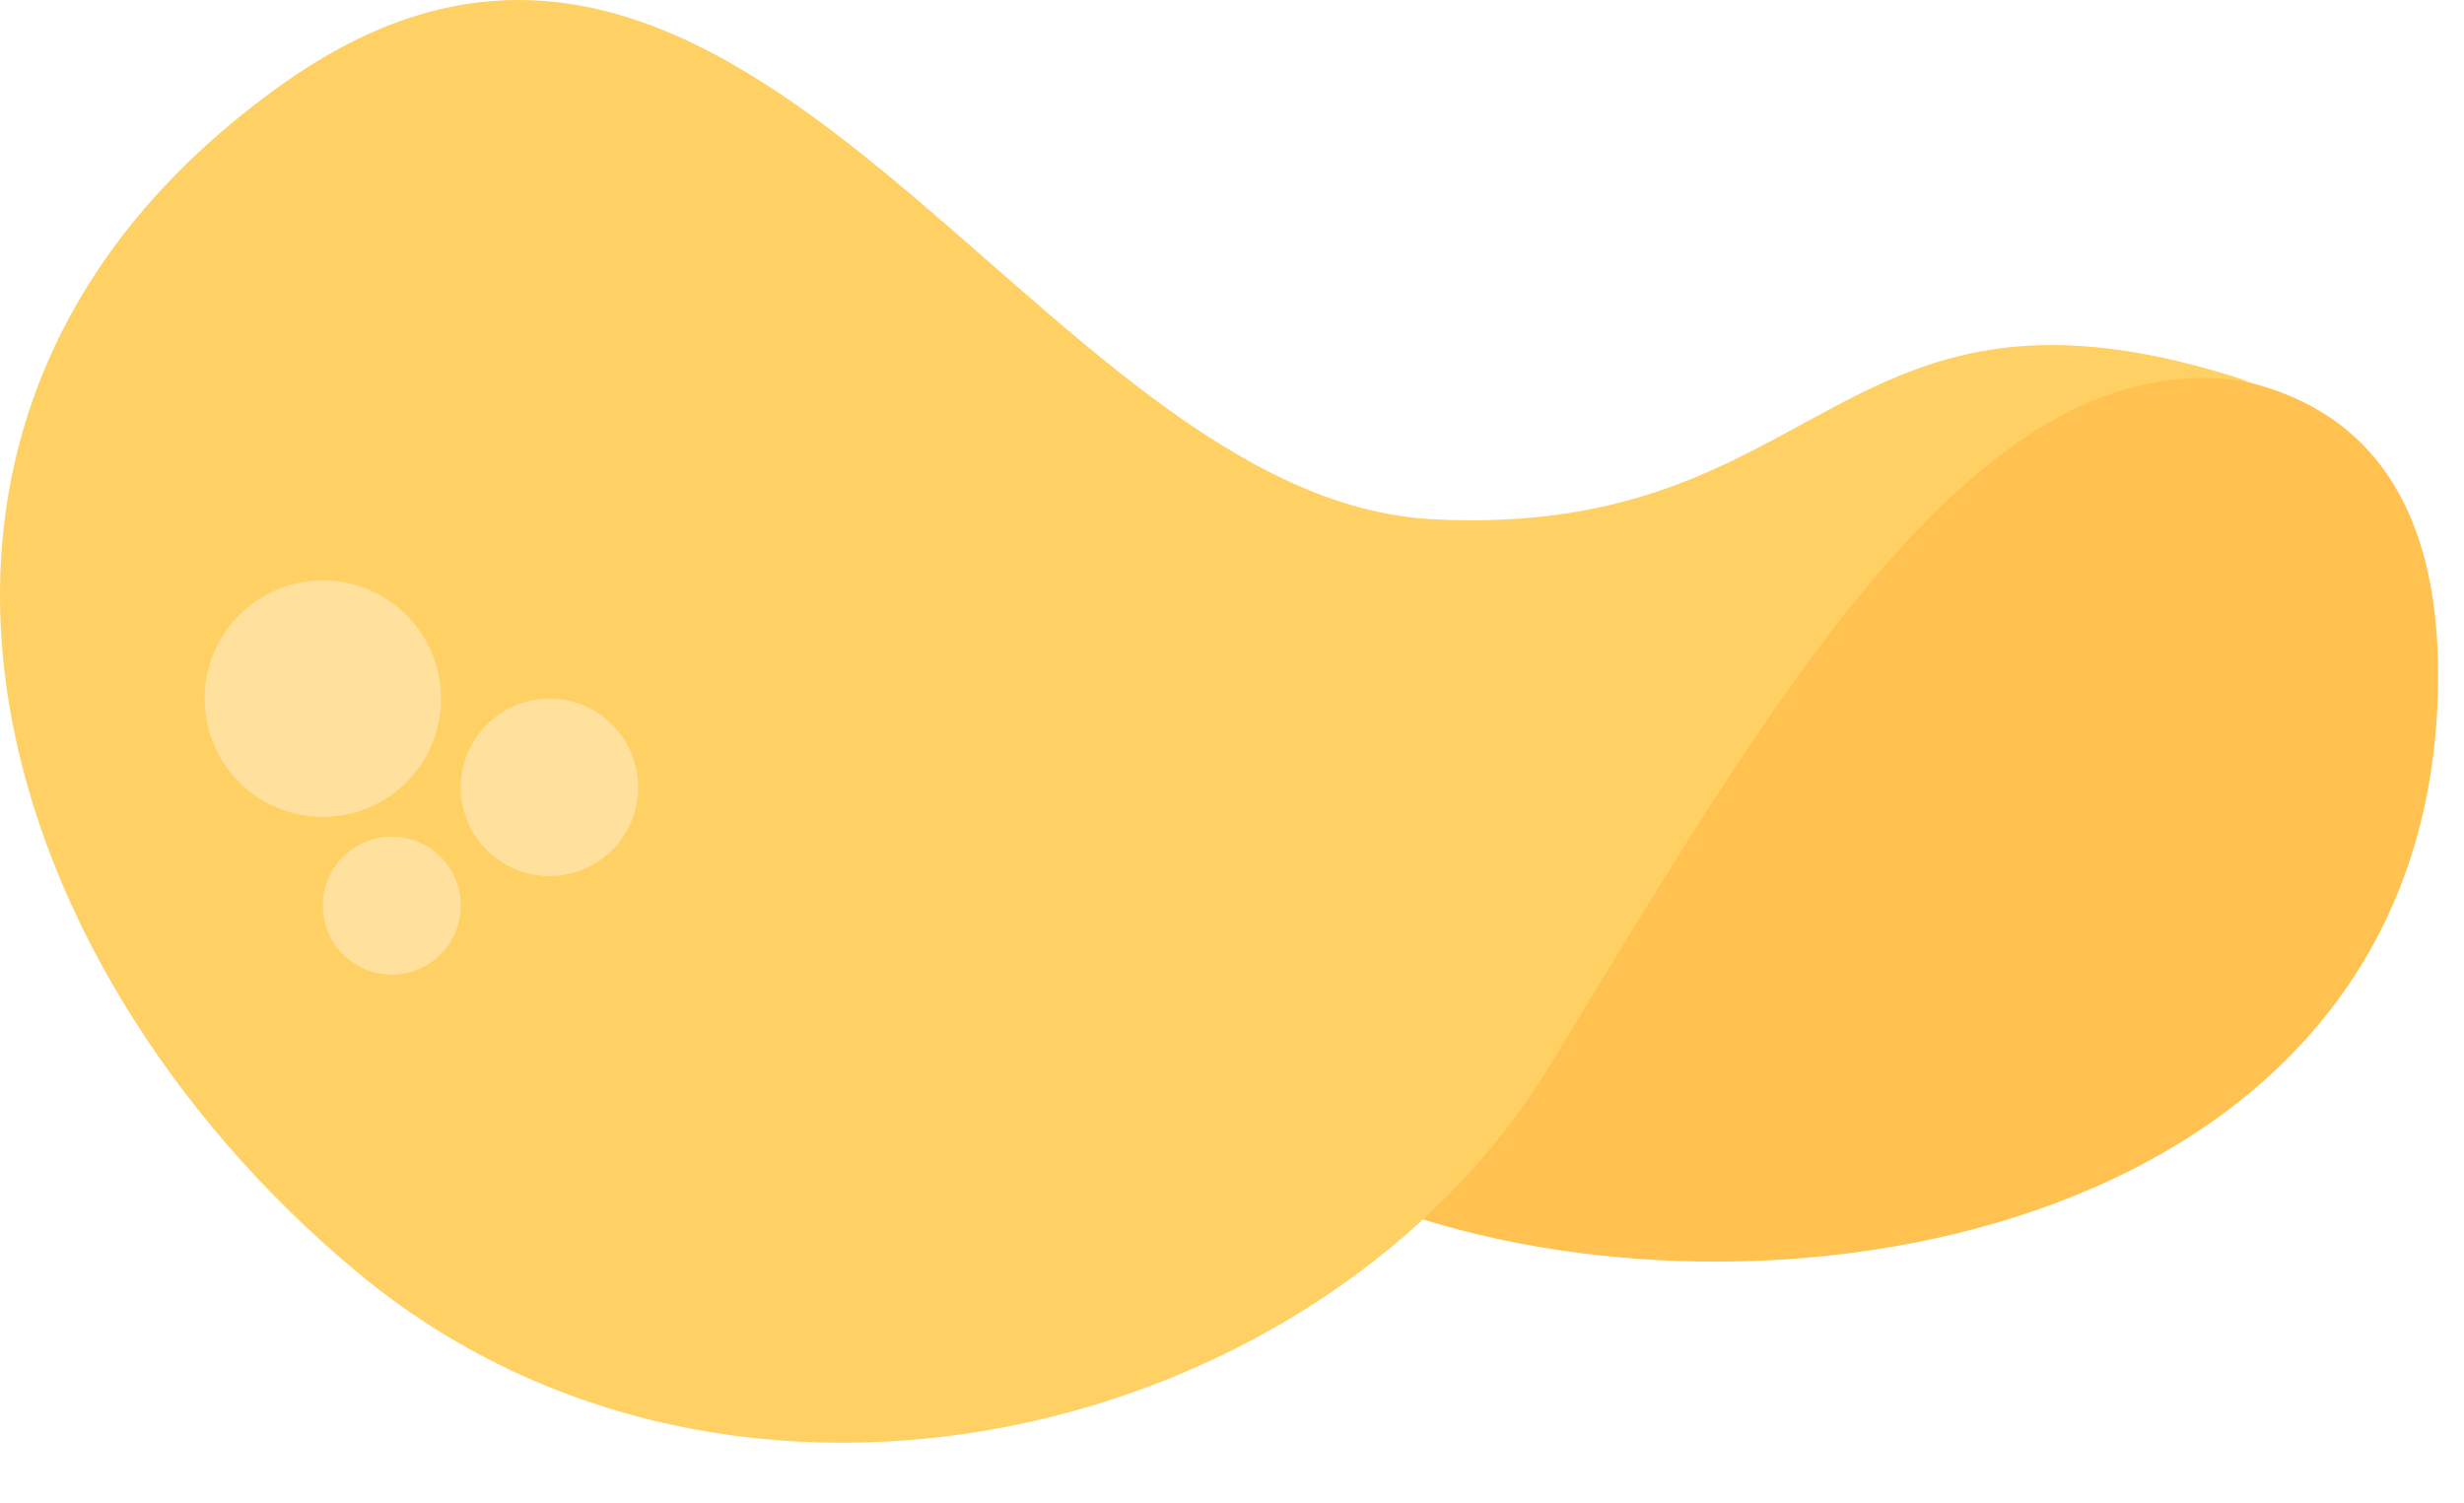
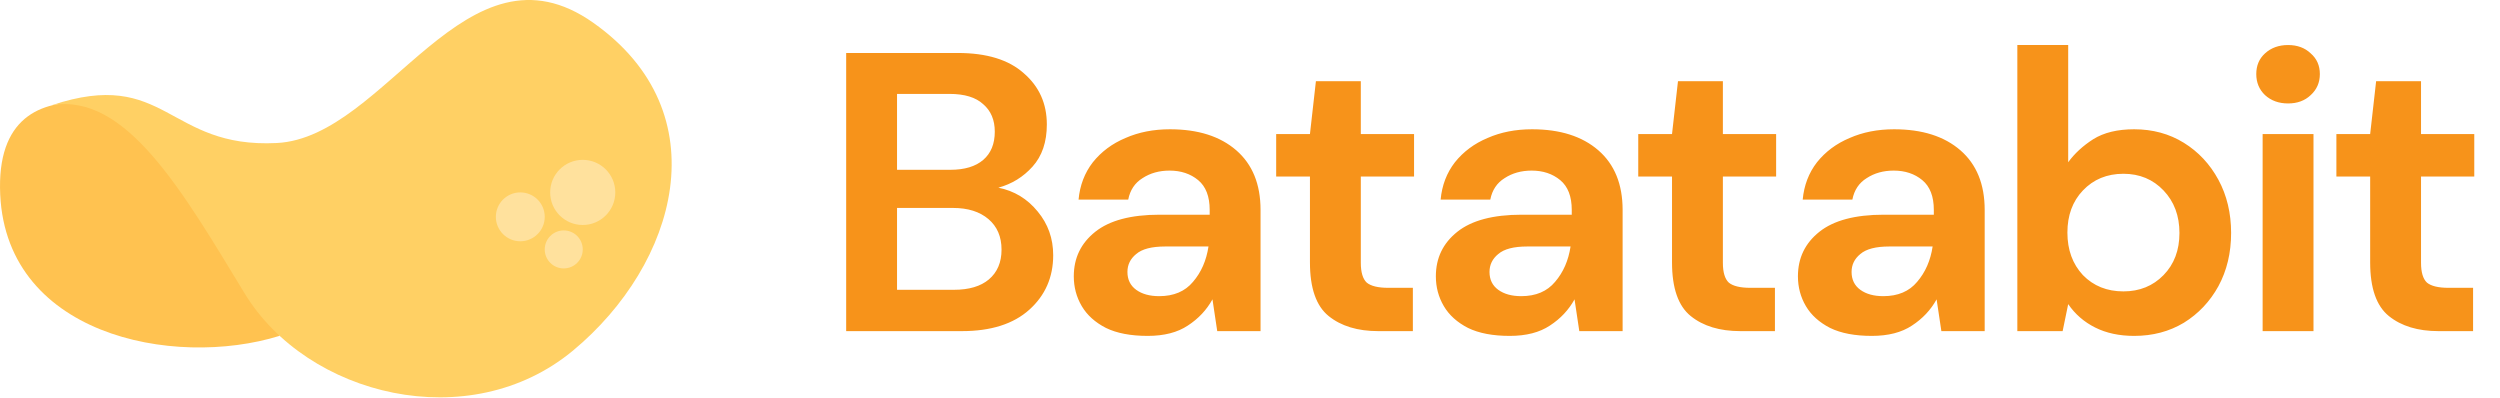
- <svg xmlns="http://www.w3.org/2000/svg" width="41" height="25" viewBox="0 0 41 25" fill="none">
-   <path d="M23.678 20.291C30.102 22.288 40.476 20.247 40.569 11.349C40.661 2.451 29.588 7.751 29.588 7.751L23.678 20.291Z" fill="#FFC250" />
-   <path d="M37.445 6.356C32.962 5.588 29.558 11.53 25.791 17.729C22.024 23.928 12.215 26.385 5.947 21.172C-0.32 15.959 -2.973 6.829 4.723 1.384C12.418 -4.062 17.222 8.301 23.847 8.641C30.472 8.981 30.52 4.055 37.445 6.356Z" fill="#FFD064" />
-   <ellipse rx="1.967" ry="1.968" transform="matrix(-1 0 0 1 5.37188 11.6257)" fill="#FFE19D" />
-   <circle r="1.476" transform="matrix(-1 0 0 1 9.1428 13.1012)" fill="#FFE19D" />
-   <circle r="1.148" transform="matrix(-1 0 0 1 6.51953 15.0694)" fill="#FFE19D" />
+ <svg xmlns="http://www.w3.org/2000/svg" width="151" height="24" viewBox="0 0 151 24" fill="none">
+   <path d="M16.891 20.284C10.467 22.281 0.093 20.24 0.001 11.345C-0.092 2.45 10.981 7.749 10.981 7.749L16.891 20.284Z" fill="#FFC250" />
+   <path d="M3.124 6.354C7.607 5.586 11.011 11.527 14.778 17.723C18.545 23.92 28.354 26.376 34.622 21.165C40.889 15.954 43.542 6.827 35.846 1.383C28.151 -4.061 23.347 8.299 16.722 8.638C10.097 8.978 10.049 4.054 3.124 6.354Z" fill="#FFD064" />
+   <circle cx="35.197" cy="11.622" r="1.967" fill="#FFE19D" />
+   <circle cx="31.426" cy="13.097" r="1.476" fill="#FFE19D" />
+   <circle cx="34.05" cy="15.065" r="1.148" fill="#FFE19D" />
+   <path d="M51.109 20V3.2H57.853C59.597 3.2 60.925 3.608 61.837 4.424C62.765 5.224 63.229 6.256 63.229 7.52C63.229 8.576 62.941 9.424 62.365 10.064C61.805 10.688 61.117 11.112 60.301 11.336C61.261 11.528 62.053 12.008 62.677 12.776C63.301 13.528 63.613 14.408 63.613 15.416C63.613 16.744 63.133 17.84 62.173 18.704C61.213 19.568 59.853 20 58.093 20H51.109ZM54.181 10.256H57.397C58.261 10.256 58.925 10.056 59.389 9.656C59.853 9.256 60.085 8.688 60.085 7.952C60.085 7.248 59.853 6.696 59.389 6.296C58.941 5.88 58.261 5.672 57.349 5.672H54.181V10.256ZM54.181 17.504H57.613C58.525 17.504 59.229 17.296 59.725 16.88C60.237 16.448 60.493 15.848 60.493 15.08C60.493 14.296 60.229 13.68 59.701 13.232C59.173 12.784 58.461 12.56 57.565 12.56H54.181V17.504ZM69.321 20.288C68.297 20.288 67.457 20.128 66.801 19.808C66.145 19.472 65.657 19.032 65.337 18.488C65.017 17.944 64.857 17.344 64.857 16.688C64.857 15.584 65.289 14.688 66.153 14C67.017 13.312 68.313 12.968 70.041 12.968H73.065V12.68C73.065 11.864 72.833 11.264 72.369 10.88C71.905 10.496 71.329 10.304 70.641 10.304C70.017 10.304 69.473 10.456 69.009 10.76C68.545 11.048 68.257 11.48 68.145 12.056H65.145C65.225 11.192 65.513 10.44 66.009 9.8C66.521 9.16 67.177 8.672 67.977 8.336C68.777 7.984 69.673 7.808 70.665 7.808C72.361 7.808 73.697 8.232 74.673 9.08C75.649 9.928 76.137 11.128 76.137 12.68V20H73.521L73.233 18.08C72.881 18.72 72.385 19.248 71.745 19.664C71.121 20.08 70.313 20.288 69.321 20.288ZM70.017 17.888C70.897 17.888 71.577 17.6 72.057 17.024C72.553 16.448 72.865 15.736 72.993 14.888H70.377C69.561 14.888 68.977 15.04 68.625 15.344C68.273 15.632 68.097 15.992 68.097 16.424C68.097 16.888 68.273 17.248 68.625 17.504C68.977 17.76 69.441 17.888 70.017 17.888ZM83.249 20C82.001 20 81.001 19.696 80.249 19.088C79.497 18.48 79.121 17.4 79.121 15.848V10.664H77.081V8.096H79.121L79.481 4.904H82.193V8.096H85.409V10.664H82.193V15.872C82.193 16.448 82.313 16.848 82.553 17.072C82.809 17.28 83.241 17.384 83.849 17.384H85.337V20H83.249ZM91.19 20.288C90.166 20.288 89.326 20.128 88.67 19.808C88.014 19.472 87.526 19.032 87.206 18.488C86.886 17.944 86.726 17.344 86.726 16.688C86.726 15.584 87.158 14.688 88.022 14C88.886 13.312 90.182 12.968 91.91 12.968H94.934V12.68C94.934 11.864 94.702 11.264 94.238 10.88C93.774 10.496 93.198 10.304 92.51 10.304C91.886 10.304 91.342 10.456 90.878 10.76C90.414 11.048 90.126 11.48 90.014 12.056H87.014C87.094 11.192 87.382 10.44 87.878 9.8C88.39 9.16 89.046 8.672 89.846 8.336C90.646 7.984 91.542 7.808 92.534 7.808C94.23 7.808 95.566 8.232 96.542 9.08C97.518 9.928 98.006 11.128 98.006 12.68V20H95.39L95.102 18.08C94.75 18.72 94.254 19.248 93.614 19.664C92.99 20.08 92.182 20.288 91.19 20.288ZM91.886 17.888C92.766 17.888 93.446 17.6 93.926 17.024C94.422 16.448 94.734 15.736 94.862 14.888H92.246C91.43 14.888 90.846 15.04 90.494 15.344C90.142 15.632 89.966 15.992 89.966 16.424C89.966 16.888 90.142 17.248 90.494 17.504C90.846 17.76 91.31 17.888 91.886 17.888ZM105.118 20C103.87 20 102.87 19.696 102.118 19.088C101.366 18.48 100.99 17.4 100.99 15.848V10.664H98.95V8.096H100.99L101.35 4.904H104.062V8.096H107.278V10.664H104.062V15.872C104.062 16.448 104.182 16.848 104.422 17.072C104.678 17.28 105.11 17.384 105.718 17.384H107.206V20H105.118ZM113.059 20.288C112.035 20.288 111.195 20.128 110.539 19.808C109.883 19.472 109.395 19.032 109.075 18.488C108.755 17.944 108.595 17.344 108.595 16.688C108.595 15.584 109.027 14.688 109.891 14C110.755 13.312 112.051 12.968 113.779 12.968H116.803V12.68C116.803 11.864 116.571 11.264 116.107 10.88C115.643 10.496 115.067 10.304 114.379 10.304C113.755 10.304 113.211 10.456 112.747 10.76C112.283 11.048 111.995 11.48 111.883 12.056H108.883C108.963 11.192 109.251 10.44 109.747 9.8C110.259 9.16 110.915 8.672 111.715 8.336C112.515 7.984 113.411 7.808 114.403 7.808C116.099 7.808 117.435 8.232 118.411 9.08C119.387 9.928 119.875 11.128 119.875 12.68V20H117.259L116.971 18.08C116.619 18.72 116.123 19.248 115.483 19.664C114.859 20.08 114.051 20.288 113.059 20.288ZM113.755 17.888C114.635 17.888 115.315 17.6 115.795 17.024C116.291 16.448 116.603 15.736 116.731 14.888H114.115C113.299 14.888 112.715 15.04 112.363 15.344C112.011 15.632 111.835 15.992 111.835 16.424C111.835 16.888 112.011 17.248 112.363 17.504C112.715 17.76 113.179 17.888 113.755 17.888ZM128.903 20.288C128.007 20.288 127.223 20.12 126.551 19.784C125.879 19.448 125.335 18.976 124.919 18.368L124.583 20H121.847V2.72H124.919V9.8C125.303 9.272 125.807 8.808 126.431 8.408C127.071 8.008 127.895 7.808 128.903 7.808C130.023 7.808 131.023 8.08 131.903 8.624C132.783 9.168 133.479 9.912 133.991 10.856C134.503 11.8 134.759 12.872 134.759 14.072C134.759 15.272 134.503 16.344 133.991 17.288C133.479 18.216 132.783 18.952 131.903 19.496C131.023 20.024 130.023 20.288 128.903 20.288ZM128.255 17.6C129.231 17.6 130.039 17.272 130.679 16.616C131.319 15.96 131.639 15.112 131.639 14.072C131.639 13.032 131.319 12.176 130.679 11.504C130.039 10.832 129.231 10.496 128.255 10.496C127.263 10.496 126.447 10.832 125.807 11.504C125.183 12.16 124.871 13.008 124.871 14.048C124.871 15.088 125.183 15.944 125.807 16.616C126.447 17.272 127.263 17.6 128.255 17.6ZM138.199 6.248C137.639 6.248 137.175 6.08 136.807 5.744C136.455 5.408 136.279 4.984 136.279 4.472C136.279 3.96 136.455 3.544 136.807 3.224C137.175 2.888 137.639 2.72 138.199 2.72C138.759 2.72 139.215 2.888 139.567 3.224C139.935 3.544 140.119 3.96 140.119 4.472C140.119 4.984 139.935 5.408 139.567 5.744C139.215 6.08 138.759 6.248 138.199 6.248ZM136.663 20V8.096H139.735V20H136.663ZM147.286 20C146.038 20 145.038 19.696 144.286 19.088C143.534 18.48 143.158 17.4 143.158 15.848V10.664H141.118V8.096H143.158L143.518 4.904H146.23V8.096H149.446V10.664H146.23V15.872C146.23 16.448 146.35 16.848 146.59 17.072C146.846 17.28 147.278 17.384 147.886 17.384H149.374V20H147.286Z" fill="#F7931A" />
</svg>
